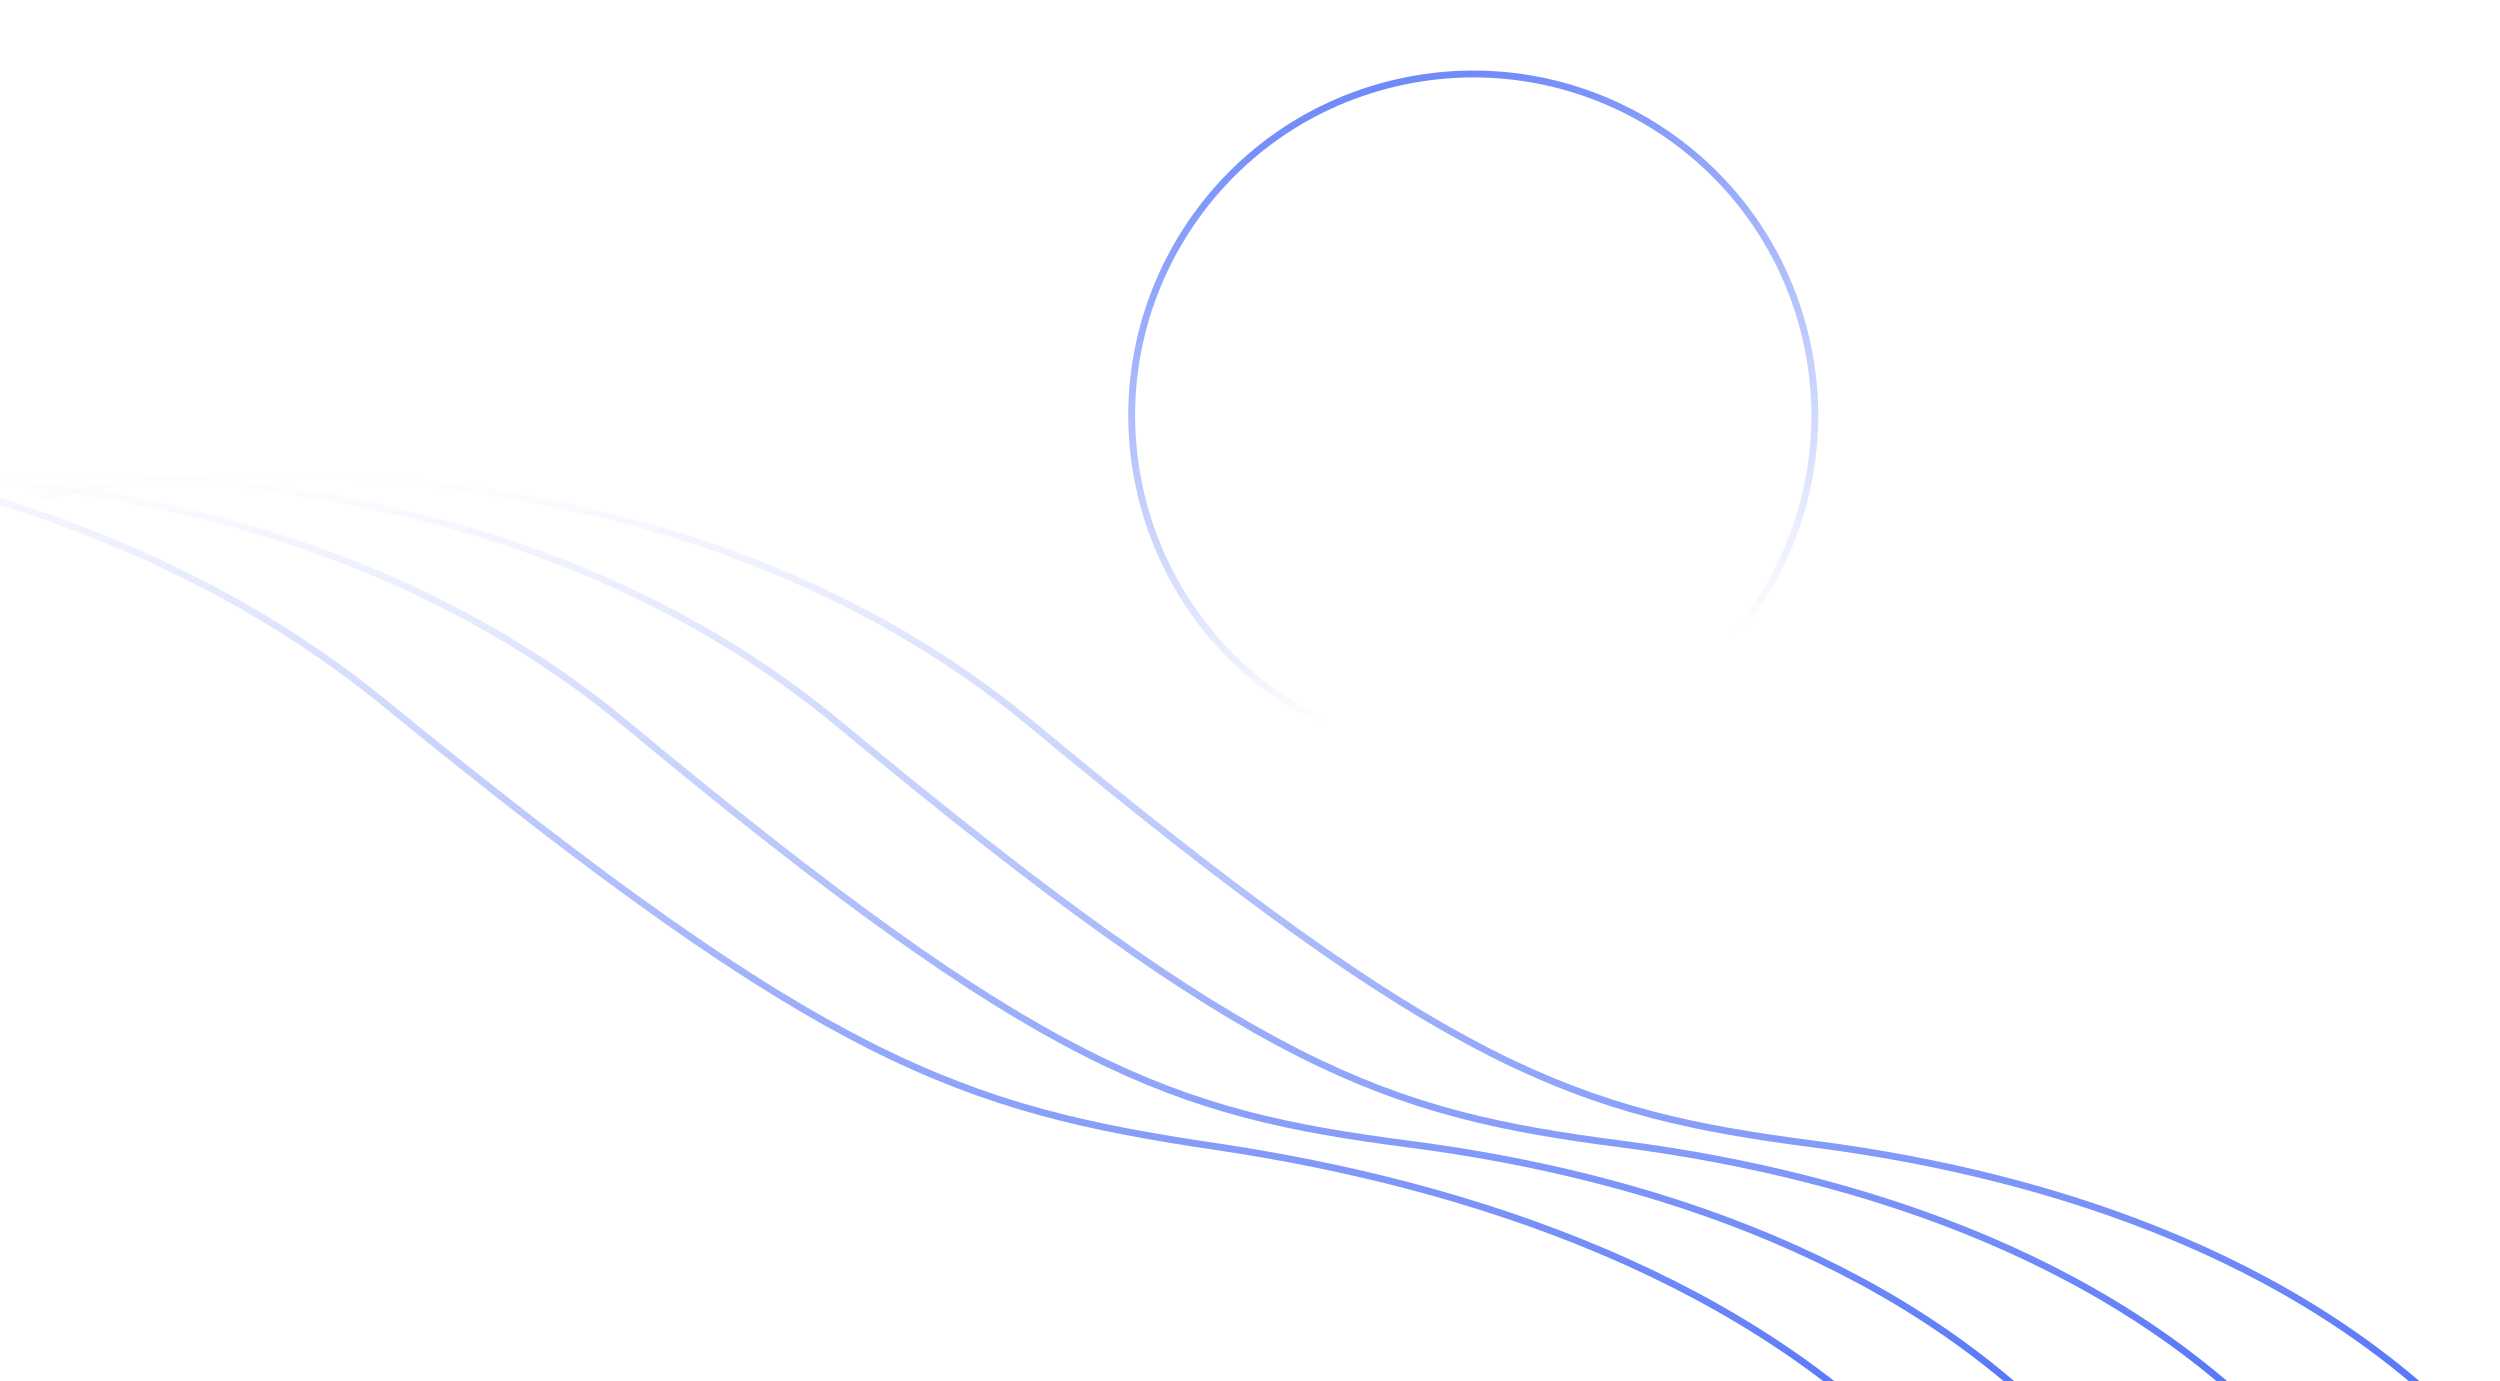
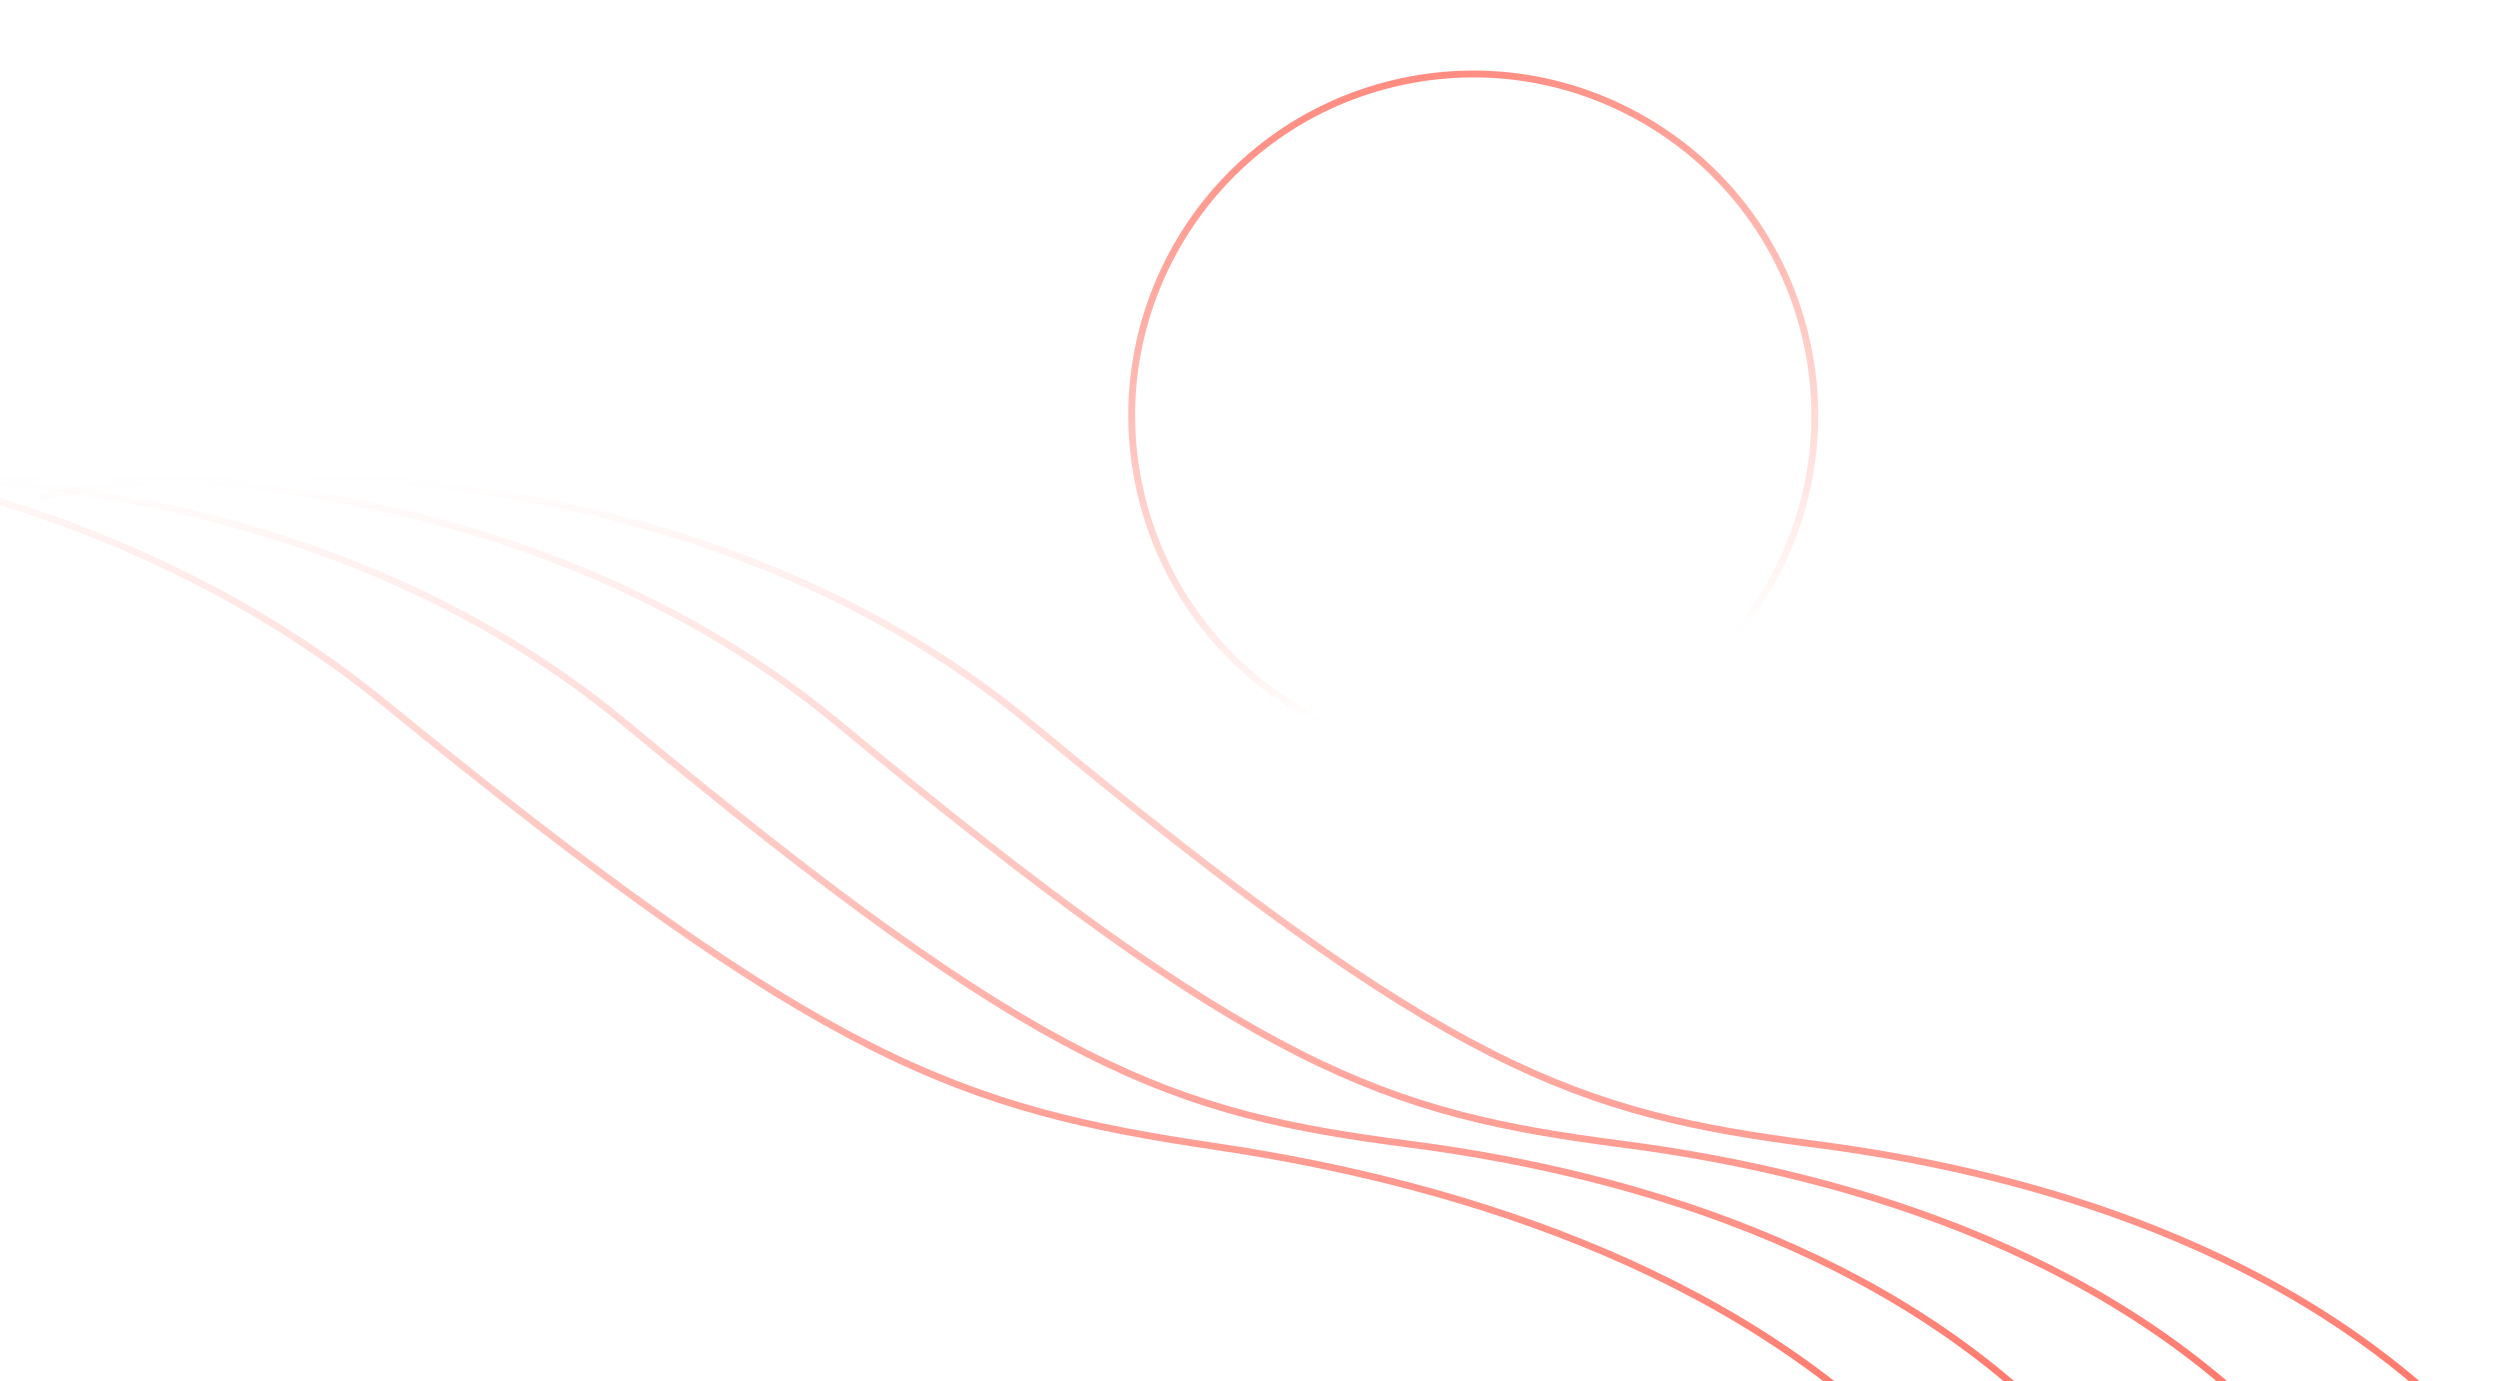
<svg xmlns="http://www.w3.org/2000/svg" xmlns:xlink="http://www.w3.org/1999/xlink" fill="none" height="201" viewBox="0 0 364 201" width="364">
  <linearGradient id="a">
-     <stop offset="0" stop-color="#4a6cf7" stop-opacity="0" />
-     <stop offset="1" stop-color="#4a6cf7" />
+     <stop offset="0" stop-color="#FF6F61" stop-opacity="0" />
+     <stop offset="1" stop-color="#FF6F61" />
  </linearGradient>
  <linearGradient id="b" gradientUnits="userSpaceOnUse" x1="184.389" x2="184.389" xlink:href="#a" y1="69.24" y2="212.24" />
  <linearGradient id="c" gradientUnits="userSpaceOnUse" x1="156.389" x2="156.389" xlink:href="#a" y1="69.24" y2="212.24" />
  <linearGradient id="d" gradientUnits="userSpaceOnUse" x1="125.389" x2="125.389" xlink:href="#a" y1="69.24" y2="212.24" />
  <linearGradient id="e" gradientUnits="userSpaceOnUse" x1="93.851" x2="89.928" xlink:href="#a" y1="67.267" y2="210.214" />
  <linearGradient id="f" gradientUnits="userSpaceOnUse" x1="214.505" x2="212.684" y1="10.285" y2="99.582">
-     <stop offset="0" stop-color="#4a6cf7" />
-     <stop offset="1" stop-color="#4a6cf7" stop-opacity="0" />
+     <stop offset="0" stop-color="#FF6F61" />
+     <stop offset="1" stop-color="#FF6F61" stop-opacity="0" />
  </linearGradient>
  <radialGradient id="g" cx="0" cy="0" gradientTransform="matrix(0 43 -43 0 220 63)" gradientUnits="userSpaceOnUse" r="1">
    <stop offset=".146" stop-color="#fff" stop-opacity="0" />
    <stop offset="1" stop-color="#fff" stop-opacity=".08" />
  </radialGradient>
  <path d="m5.889 72.33c27.771-5.851 95.508-7.422 144.289 33.097 60.977 50.649 79.412 56.666 114.155 61.18 34.743 4.513 73.385 17.05 98.556 45.633" stroke="url(#b)" />
  <path d="m-22.111 72.33c27.771-5.851 95.507-7.422 144.289 33.097 60.977 50.649 79.412 56.666 114.155 61.18 34.743 4.513 73.385 17.05 98.556 45.633" stroke="url(#c)" />
  <path d="m-53.111 72.33c27.771-5.851 95.507-7.422 144.289 33.097 60.977 50.649 79.412 56.666 114.155 61.18 34.743 4.513 73.385 17.05 98.556 45.633" stroke="url(#d)" />
  <path d="m-98.162 65.089c30.02-5.029 102.895-4.601 154.235 37.342 64.175 52.429 83.832 58.988 121.064 64.525 37.233 5.537 78.438 19.209 104.719 48.525" stroke="url(#e)" />
  <circle cx="214.505" cy="60.505" opacity=".8" r="49.721" stroke="url(#f)" transform="matrix(.9726909 -.2321044 .2321044 .9726909 -8.185627 51.43991)" />
  <circle cx="220" cy="63" fill="url(#g)" r="43" />
</svg>
